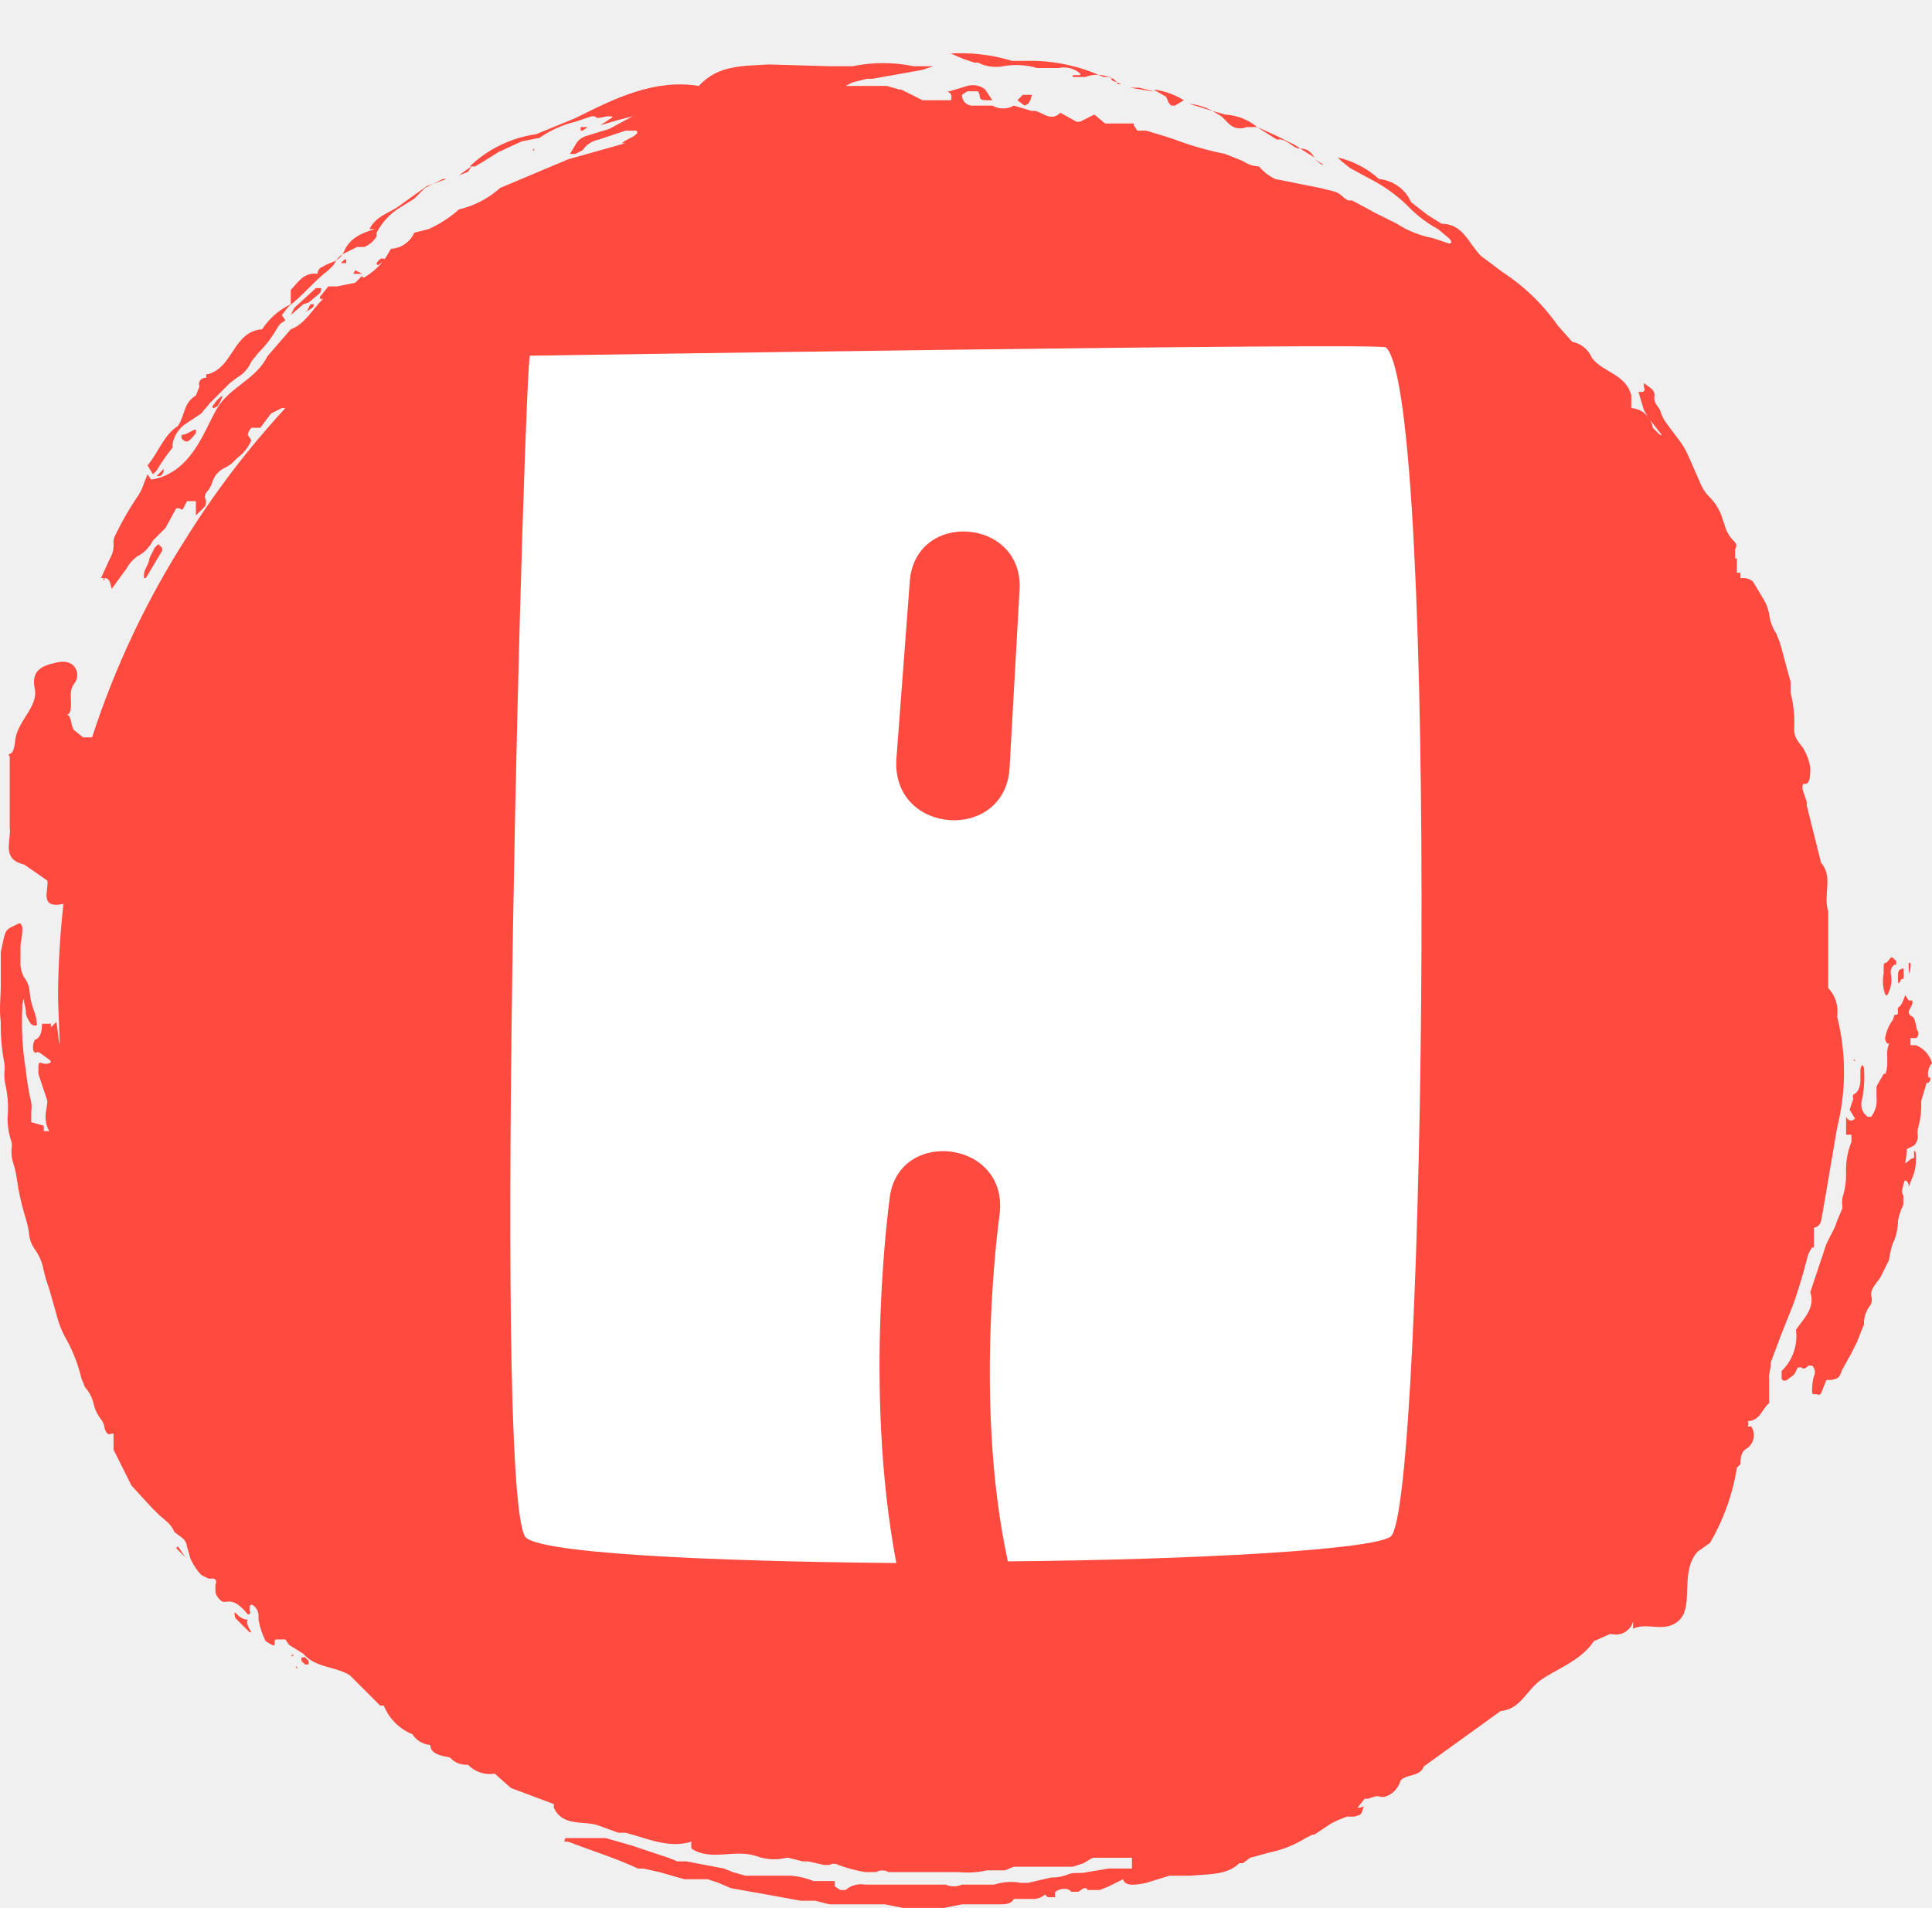
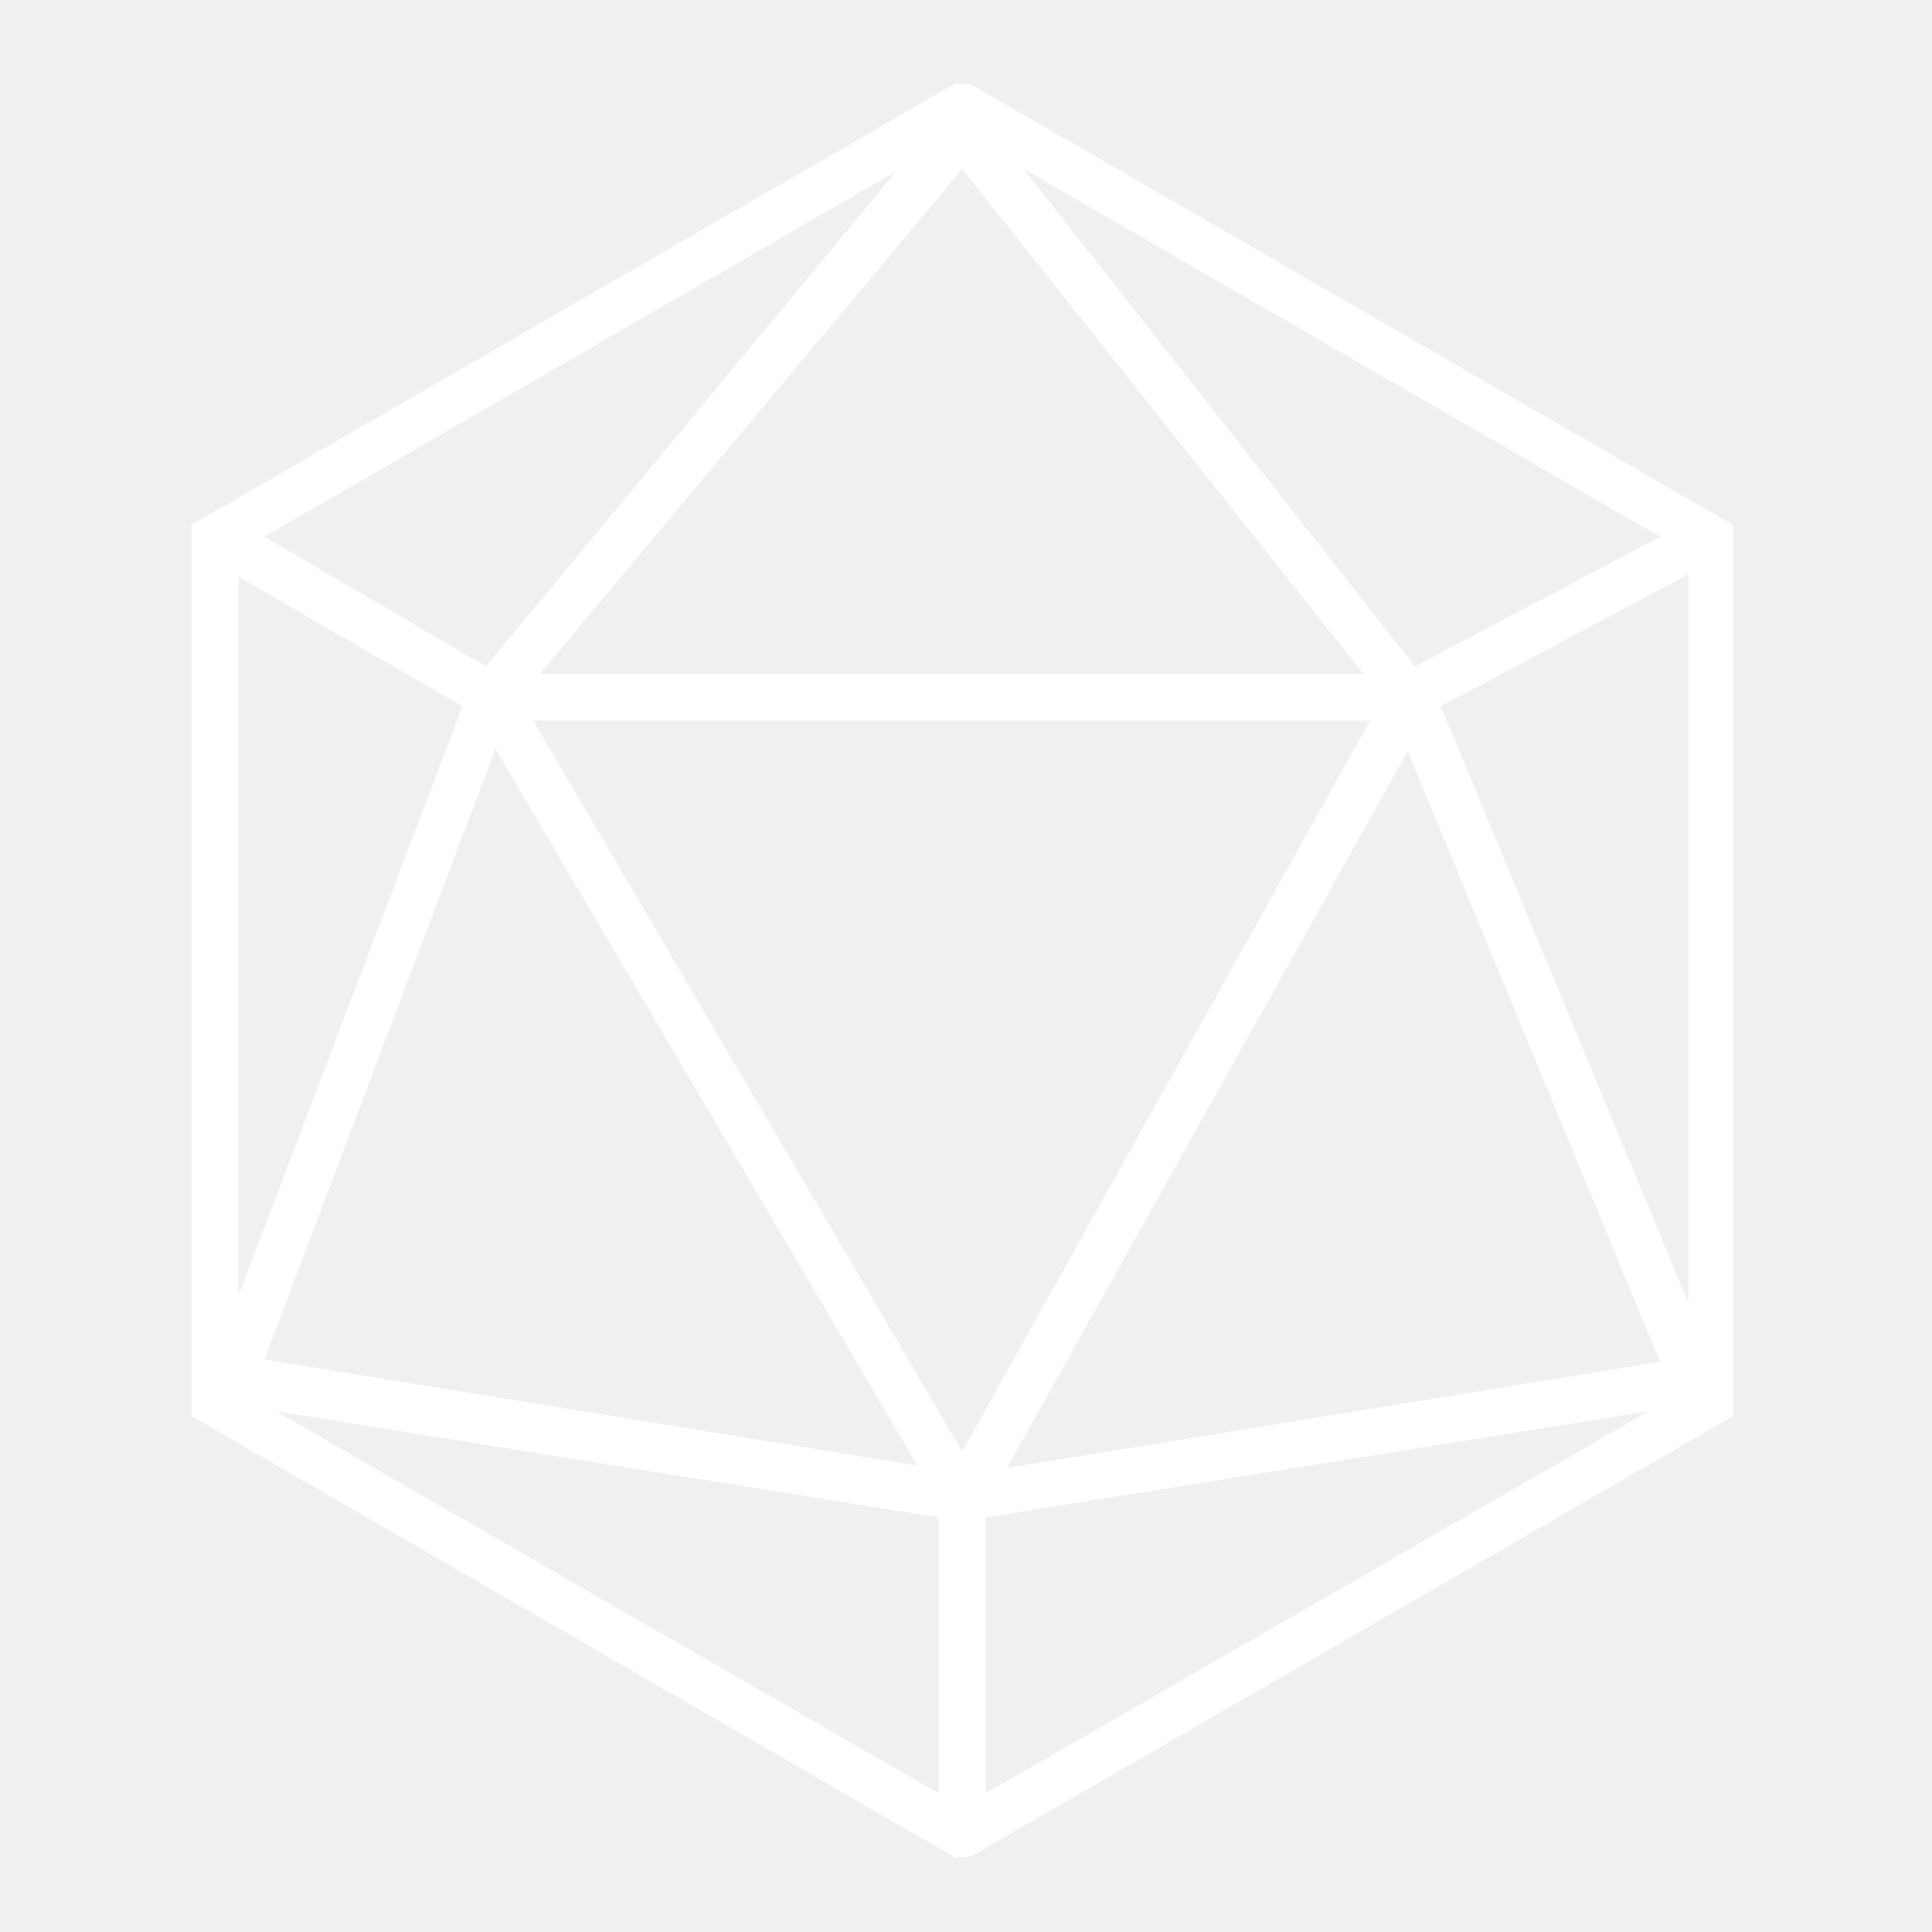
- <svg xmlns="http://www.w3.org/2000/svg" width="308.761" height="304.916" viewBox="0 0 106.008 104.687" class="css-1j8o68f" version="1.1" id="svg23">
-   <defs id="SvgjsDefs2684" />
-   <g id="SvgjsG2685" featurekey="rootContainer" transform="matrix(0.9820593,0,0,0.9820593,-0.05456052,0)" fill="#ff4a3f">
-     <g id="g17">
-       <path d="M19.8 15.3h.5l-.4-.2zm.5.1zm.8-.7c0 .1 0 .1.1.1l.4-.3c-.2-.1-.3-.1-.5.2zm.4-.2zm-4.1 2.3zm-.2.6l.3-.2c.1-.1.1-.2.1-.2h-.2l-.2.4c-.1-.1-.1 0 0 0zm2.2-2.9h-.1l-.2.2h.3zm-2.1 2.4l.6-.5c.1-.1.1-.2.1-.3h-.3l-1.2 1.1-.2.4.7-.6zm-1.1.8z" id="path3" />
-       <path d="M9.7 25v-.2a1.7 1.7 0 0 1 .7-1.1l.9-.6.5-.6.7-.7.4-.4.4-.3a1.9 1.9 0 0 0 .8-.9l.4-.5a5.9 5.9 0 0 0 1-1.3l.2-.3.3-.2-.2-.3.4-.5c.8-.6 1.4-1.4 2.2-2l.3-.3a1.4 1.4 0 0 1 .5-.6l.8-.4h.4a1.4 1.4 0 0 0 .7-.6V13a3.5 3.5 0 0 1 1.3-1.4l.8-.5.2-.2.4-.4 1-.5h.2l-1.1.4-1.4 1c-.6.5-1.4.6-1.8 1.4h.3c-.7.2-1.4.5-1.7 1.2s-.8.6-1.2.9a.4.4 0 0 0-.3.4c-.8-.1-1.1.5-1.5.9v.8a3.9 3.9 0 0 0-1.6 1.4c-1.6.1-1.6 2.1-3 2.5h-.1a.2.2 0 0 0 0 .2c-.3 0-.5.2-.4.5l-.2.5c-.7.4-.6 1.1-1 1.7-.8.5-1.1 1.5-1.7 2.2l.3.5.2-.2a11.6 11.6 0 0 1 .9-1.3zM53.9 3.3l.6.2h.2a2.2 2.2 0 0 0 1.4.2 4.1 4.1 0 0 1 1.9.1h1.2a1.4 1.4 0 0 1 1.2.3.1.1 0 0 1 0 .1H60a.1.1 0 0 0 0 .1h.7a1.8 1.8 0 0 1 1.3 0c.2 0 .1.1.2.2l.5.2h-.2c-.2-.4-.5-.4-.8-.4a9.7 9.7 0 0 0-4.3-.9h-.8A9.8 9.8 0 0 0 53 3h.2zm7.3 3.1zM50.3 4.7zm10.9 1.7h.2-.2zM19 14.7zm32.1-10zm17.6 2.2a.9.9 0 0 0 1 .2h.6a3.1 3.1 0 0 0-1.8-.7l-.7-.2.5.3zm-3.4-1.3c0 .1.1.2.2.3h.2l.5-.3a4.2 4.2 0 0 0-1.7-.6l.7.4zm7.4 2.7l.8.5c-.2-.3-.4-.5-.8-.5z" id="path5" />
-       <path d="M99 76.1l.6-1.6.6-1.5c.2-.5.6-1.8.8-2.6a1.7 1.7 0 0 1 .3-.7h.1v-1.1c.5-.1.4-.6.5-.9l.8-4.7a12.7 12.7 0 0 0 0-6.2 1.9 1.9 0 0 0-.5-1.6v-4.3c-.3-.9.3-1.9-.4-2.7L101 45a.4.4 0 0 0 0-.2l-.2-.6a.5.5 0 0 1 0-.4h.1c.3 0 .3-.5.3-.9a3 3 0 0 0-.4-1.1l-.3-.4a1.1 1.1 0 0 1-.2-.7 6.7 6.7 0 0 0-.2-2v-.6c-.2-.7-.4-1.5-.6-2.2l-.2-.5a2.5 2.5 0 0 1-.4-1.1 2.5 2.5 0 0 0-.3-.8l-.6-1a.8.8 0 0 0-.6-.2h-.1V32h-.2v-.8H97V31a.4.4 0 0 0 0-.1v-.2c.1-.2.1-.3-.1-.5a1.8 1.8 0 0 1-.4-.6l-.2-.6a2.9 2.9 0 0 0-.7-1.2 2.2 2.2 0 0 1-.5-.7l-.7-1.6a4.3 4.3 0 0 0-.6-1l-.6-.8a2.4 2.4 0 0 1-.4-.8l-.2-.3a.6.6 0 0 1-.1-.5.5.5 0 0 0-.2-.4l-.4-.3v.2c.1.2 0 .3-.1.3h-.2l.3 1 .3.5.7.9h-.1l-.2-.2-.2-.2a1.3 1.3 0 0 0-1.2-1.1v-.7c-.3-1.2-1.6-1.3-2.2-2.1a1.5 1.5 0 0 0-1.1-.9l-.8-.9a11.3 11.3 0 0 0-3.1-3l-.8-.6-.4-.3c-.7-.7-1-1.8-2.2-1.8l-.8-.5-.9-.7a2.2 2.2 0 0 0-1.8-1.3 5.1 5.1 0 0 0-2.3-1.2l.2.2.5.4 1.3.7a8.5 8.5 0 0 1 2.1 1.6 6.8 6.8 0 0 0 1.5 1.1l.6.5c.1.1.2.2.1.3H81l-.9-.3a5.6 5.6 0 0 1-2-.8l-1.2-.6-1.3-.7h-.2c-.3-.1-.4-.4-.8-.5l-.8-.2-2.5-.5a2.6 2.6 0 0 1-.9-.7 1.7 1.7 0 0 1-.9-.3l-1-.4a18.1 18.1 0 0 1-2.8-.8l-.6-.2-1-.3h-.5l-.2-.3v-.1h-1.6l-.6-.5-.4.2-.4.2h-.2l-.9-.5c-.6.6-1.1-.2-1.6-.1l-1-.3a1.2 1.2 0 0 1-1.2 0h-1.2a.6.6 0 0 1-.5-.6l.3-.2h.6a.7.7 0 0 1 .1.3c0 .2.2.2.5.2h.2l-.4-.6a1.1 1.1 0 0 0-1-.2l-1 .3H53c.3.2.2.3.2.5h-1.6l-.4-.2-.8-.4h-.1l-.7-.2h-2.3l.4-.2.8-.2h.3l1.7-.3 1.1-.2.6-.2h-1.1a8.4 8.4 0 0 0-3.4 0h-1.3L43 3.6c-1.4.1-2.8 0-3.9 1.2-2.5-.4-4.7.7-6.9 1.8l-2.2.9a6.7 6.7 0 0 0-3.7 1.8h.3l.5-.3.8-.5 1.3-.6 1-.2a6 6 0 0 1 2-.9l.9-.3h.2c.1.2.5 0 .7 0h.2c.1 0 .1.1 0 .1l-.6.4 1-.3.8-.2-1.3.7-1.3.4a1 1 0 0 0-.6.5l-.3.5h.3l.4-.2a1.4 1.4 0 0 1 .9-.6l1.5-.5h.5a.1.1 0 0 1 .1.2c-.2.2-.6.3-.8.5h.2l-3.2.9-3.8 1.6a5.2 5.2 0 0 1-2.3 1.2 6.6 6.6 0 0 1-1.7 1.1l-.8.2a1.5 1.5 0 0 1-1.3.9l-.3.5a3.7 3.7 0 0 1-1.2 1.1h-.1v-.1l-.2.2-.2.2-1 .2h-.5l-.4.5c-.1.1-.1.2 0 .2h.1c-.6.6-1 1.4-1.8 1.7L15 19.9c-.6 1.2-1.8 1.6-2.6 2.6s-1.4 3.9-3.9 4.3l-.2-.3-.2.5a2.7 2.7 0 0 1-.4.8 16.9 16.9 0 0 0-1.2 2.1.8.8 0 0 0-.1.5 1.4 1.4 0 0 1-.2.8l-.5 1.1h.2c.3 0 .3.3.4.6l.8-1.1a2.2 2.2 0 0 1 .6-.7 2 2 0 0 0 .9-.9l.3-.3.4-.4.6-1.1h.2c.1.1.1.1.2 0l.2-.4h.5v.8l.5-.5a.5.5 0 0 0 0-.5.4.4 0 0 1 .1-.3 1.5 1.5 0 0 0 .3-.5 1.3 1.3 0 0 1 .8-.9l.3-.2.3-.3a2.4 2.4 0 0 0 .8-1l-.2-.3c0-.1.1-.3.2-.4h.5l.6-.8.6-.3h.2a48.8 48.8 0 0 0-5.5 7.2h-.1.1a48.4 48.4 0 0 0-5.3 11.2h-.5l-.5-.4c-.2-.2-.1-.7-.4-.9h.1c.3-.5-.1-1.2.3-1.7s.1-1.4-.9-1.2-1.5.5-1.3 1.5-1 1.8-1.1 2.9-.5.5-.3.9v3.9c.1.8-.5 1.8.8 2.1l1.3.9c.1.5-.5 1.6.9 1.3a49.2 49.2 0 0 0-.3 5c0 1.1.1 2.2.1 3.3v-.4c-.1-.4-.1-.8-.2-1.3l-.3.3v-.2h-.5c0 .5-.1.8-.4.9a.9.9 0 0 0-.1.5c0 .1.1.3.2.2s.4.2.7.4-.2.3-.4.2-.2.1-.2.3v.3l.5 1.5c0 .3-.1.6-.1.9a1.7 1.7 0 0 0 .2.8h-.3v-.3l-.7-.2v-.6a1.5 1.5 0 0 0 0-.5 14.6 14.6 0 0 1-.3-1.8 16.6 16.6 0 0 1-.2-3.5.9.9 0 0 1 .1-.5v.2a2.9 2.9 0 0 1 .1.5.8.8 0 0 0 .1.4c.1.2.2.4.4.4s.1-.1.1-.2a2.1 2.1 0 0 0-.1-.5 4.2 4.2 0 0 1-.3-1.3 1.5 1.5 0 0 0-.3-.7 1.6 1.6 0 0 1-.2-.9v-.8c0-.3.1-.6.1-.9a.5.5 0 0 0-.1-.4h-.1c-.8.4-.7.2-1 1.6V55c0 .7-.1 1.4 0 2.1a10.8 10.8 0 0 0 .2 2.3 1.8 1.8 0 0 1 0 .5 3.1 3.1 0 0 0 .1.9 5.9 5.9 0 0 1 .1 1.3 3.9 3.9 0 0 0 .2 1.7 1.2 1.2 0 0 1 0 .4 2.1 2.1 0 0 0 .1.8 4.9 4.9 0 0 1 .2.9 14 14 0 0 0 .5 2.2 5 5 0 0 1 .2 1 1.7 1.7 0 0 0 .3.7 2.9 2.9 0 0 1 .5 1.2 8.5 8.5 0 0 0 .3 1l.4 1.4a5.4 5.4 0 0 0 .6 1.5 8.5 8.5 0 0 1 .8 2.1l.2.5a2.1 2.1 0 0 1 .5 1 2.1 2.1 0 0 0 .4.8 1 1 0 0 1 .2.5c.1.3.2.4.4.3h.1v.9l.5 1 .5 1 1.1 1.2.4.4c.3.3.7.5.9 1l.4.3a.7.7 0 0 1 .3.5l.2.7a3.3 3.3 0 0 0 .6.9l.4.2h.3a.2.2 0 0 1 .1.3 2.5 2.5 0 0 0 0 .5.9.9 0 0 0 .4.5h.2c.4-.1.8.2 1.2.7h.1c0-.1.1-.1 0-.2v-.2c0-.1.1-.2.2-.1a.7.7 0 0 1 .3.6v.2a4.3 4.3 0 0 0 .4 1.2c.5.3.5.3.5.1s0-.2.2-.2h.4l.2.3.8.5c.7.8 1.8.7 2.6 1.2l1.7 1.7h.2a2.9 2.9 0 0 0 1.6 1.6 1.3 1.3 0 0 0 1 .6c0 .5.6.6 1.1.7a1.2 1.2 0 0 0 .8.4h.2a1.7 1.7 0 0 0 1.5.5l.9.8 2.4.9v.2c.5 1.1 1.7.7 2.5 1l1.1.4h.4c1.2.3 2.4.9 3.7.5a.7.7 0 0 0 0 .4c1.1.7 2.4 0 3.6.4a2.9 2.9 0 0 0 1.7.1h.1l.8.2h.3l.9.2h.3a.5.5 0 0 1 .5 0 7.9 7.9 0 0 0 1.5.4h.6a.7.7 0 0 1 .7 0h3.9a5 5 0 0 0 1.6-.1h1l.5-.2H60l.6-.2.5-.3h2.2v.6H62l-1.2.2c-.4.1-.7 0-1 .1a2.4 2.4 0 0 1-1 .2l-1.3.3h-.4a3.1 3.1 0 0 0-1.5.1h-1.8a1.1 1.1 0 0 1-.9 0h-4.5a1.3 1.3 0 0 0-1.1.3H47l-.3-.2v-.3h-1.2a4.1 4.1 0 0 0-1.3-.3h-2.5l-.7-.2-.5-.2-2.1-.4h-.5l-.5-.2-2.1-.7-1.4-.4h-2.2c-.1 0-.1.1-.1.2h.2c1.3.5 2.6.9 3.9 1.5h.3l.9.2 1.4.4h1.3l.6.2.7.3 1.7.3 1.1.2 1.1.2h.8l.8.2h3.1l1 .2h2.3l1-.2H56c.4 0 .6-.1.7-.3h1a1 1 0 0 0 .8-.3c-.1.1 0 .1.1.2h.4v-.2c0-.1 0-.1.2-.2s.6-.1.7.1h.4l.3-.2c.2 0 .2 0 .2.1h.7l.5-.2.8-.4c.1.3.4.4 1.3.2l1.3-.4h1.2c.9-.1 2 0 2.7-.7h.2l.4-.3 1.1-.3a6.1 6.1 0 0 0 2-.8l.4-.2h.1l.9-.6.4-.2.5-.2h.4c.4-.1.4-.1.5-.4s0-.1-.2-.1h-.1l.4-.5h.2c.3-.1.5-.2.7-.1h.2a1.3 1.3 0 0 0 .9-.9c.3-.4 1.1-.2 1.3-.8l4.3-3.1c1.1-.1 1.4-1.1 2.2-1.7s2.3-1.1 3-2.2l.9-.4h.1a1 1 0 0 0 1.2-.7v.4c.8-.4 1.8.3 2.6-.5s0-2.7 1-3.8l.7-.5a12.1 12.1 0 0 0 1.5-4.2l.2-.2c0-.3 0-.7.4-.9a.9.9 0 0 0 .2-1.2h-.2a.3.3 0 0 0 0-.3c.7 0 .8-.7 1.2-1V77a.5.5 0 0 1 0-.2 3.8 3.8 0 0 0 .1-.7zM5.9 32.2z" id="path7" />
-       <path d="M26.4 9.3l-.3.2-.4.3.5-.2zm6.1-2h.1l.3-.2h-.4zm-2.6 1l-.1.1h.1v-.1zm-1.5 1.4zm1.3-.2zm-6.3 3.1zM9.2 26.2l-.4.4H9a.4.4 0 0 0 .2-.4zm3-3.5a2.1 2.1 0 0 0 .3-.6 1.5 1.5 0 0 0-.5.5c-.1.1-.1.2 0 .2zM11 24.2V24c-.2 0-.5.3-.8.3v.2c.3.3.4.2.8-.3zm3 66.2zM73.9 9.2h.1l-.5-.3zm-2.5-1.4c.5-.1.8.4 1.2.5h.1l-.3-.2-1-.5-1.1-.5.3.2zM52.8 3.1zm11.7 2h-.1l-1.2-.2h.5zm2 .7l1.3.4a3.3 3.3 0 0 0-1.3-.4zm-9 0a1 1 0 0 0 .2-.5h-.5l-.3.3.4.3zm9 1.6zM49.9 4.2zm2.9.7zM48.5 4zm13.8 2.1a.5.5 0 0 0 0 .1zm44.8 52.3h-.3V58h.3c.1 0 .2-.3.1-.4s-.1-.7-.3-.8a.3.3 0 0 1-.2-.3l.2-.4a.4.4 0 0 0 0-.2h-.2l-.2-.3c-.1.3-.2.6-.4.7a.5.5 0 0 0 0 .2c0 .1 0 .2-.1.2h-.1a1.1 1.1 0 0 1-.1.3 2.3 2.3 0 0 0-.4.9.4.4 0 0 0 .1.4h.1a1.7 1.7 0 0 0-.1.8v.4a1.8 1.8 0 0 1-.1.5h-.1l-.4.7v.6a1.5 1.5 0 0 1-.3 1.1h-.2l-.2-.2a.9.9 0 0 1-.1-.8 6.5 6.5 0 0 0 .1-1.7c0-.1-.1-.2-.1-.2a.5.5 0 0 0-.1.3v.6c0 .2-.1.6-.3.7s-.1.2-.1.3l-.2.6.3.5c-.2.2-.4.1-.5-.1v1h.3v.4a4.2 4.2 0 0 0-.3 1.4 3.3 3.3 0 0 0 0 .4 4 4 0 0 1-.2 1.3 2 2 0 0 0 0 .6l-.3.7a3.2 3.2 0 0 1-.3.7l-.3.6-.9 2.7c.3.9-.4 1.5-.8 2.1a2.7 2.7 0 0 1-.8 2.3v.4c0 .1.1.2.3.1l.4-.3.2-.4h.2c.1.1.2.1.4-.1h.2a.5.5 0 0 1 .1.6 2.9 2.9 0 0 0-.1.8c0 .1 0 .2.1.2h.2c.1.1.2 0 .3-.3l.2-.5h.3c.4-.1.4-.1.6-.6l.5-.9.3-.6.4-1a1.6 1.6 0 0 1 .3-1 .6.6 0 0 0 .1-.6c0-.2 0-.3.2-.6l.3-.4.5-1a4.7 4.7 0 0 1 .2-.9 3 3 0 0 0 .3-1.3 3.8 3.8 0 0 1 .3-.9v-.5c-.1-.2-.1-.2 0-.6s.1-.2.2-.2a.4.4 0 0 1 .1.3l.2-.5a2.3 2.3 0 0 0 .2-.9v-.3c0-.1 0-.3-.1-.3v.4c-.2 0-.3.2-.5.3a6.4 6.4 0 0 0 .1-.8l.4-.2a.7.7 0 0 0 .2-.6 1.4 1.4 0 0 1 0-.3 4.8 4.8 0 0 0 .2-1.4v-.2l.3-1h.1a.3.3 0 0 0 .1-.3h-.1a.9.9 0 0 1 .2-.8 1.5 1.5 0 0 0-.9-1zm-1.2 7.8zm-.2-9.9zm0 0zM9.1 30.8a.3.3 0 0 0 0-.2l-.2-.2-.2.2-.3.6c0 .3-.3.6-.3.9v.2h.1zm96.3 24.8h.1a1.7 1.7 0 0 0 .2-1.2.5.5 0 0 1 .2-.5h.1v-.2l-.2-.2h-.1c-.1.1-.2.3-.3.3s-.1.1-.1.3v.3a2.2 2.2 0 0 0 .1 1.2zM13.2 90.1c-.1 0 0 .2 0 .3l.8.8h.1c-.2-.3-.3-.6-.2-.7a.9.9 0 0 1-.5-.2zm.8.3zm92.3-35.7h.1a2 2 0 0 0 0-.6c-.3.1-.3.1-.3.6s.1.1.2 0z" id="path9" />
-       <path d="M106.7 62a.6.6 0 0 0 .1-.5c0-.1-.1-.2-.1-.1h-.2v.2c0 .4.1.5.2.4zm.1-8.2h-.1v.6a1 1 0 0 0 .1-.6zM17.1 92.6h-.2v.2l.2.2h.2v-.2zm86.6-33.3c0-.1 0-.1-.1-.1zM9.9 86.5l.5.5-.4-.6z" id="path11" />
-       <circle cx="10.5" cy="87.1" transform="rotate(-24.8 10.4 87.159)" id="circle13" />
-       <path d="M9.7 30.1h-.1v.2-.2h.1zm83.2-6.6l-.2-.3h-.1zm-14.7 77.1zM5.9 32.2zm-.1.2a.3.3 0 0 0 .1-.2v.2zm1.9-4.9zM61.5 2.4zm42.8 58.2v.1-.1zM16.4 92.5h-.1c.1.1.2 0 .1-.1zm.2.7h.1l-.1-.1v.1zm73.9-71.3zm15.2 34.4zM14.6 91.7zm92.1-37zm-.8 11.4zM34.6 0z" id="path15" />
-     </g>
-   </g>
-   <g id="SvgjsG2686" featurekey="nameFeature-0" transform="matrix(2.284354,0,0,2.284354,27.98006,-5.60952)" fill="#ffffff">
-     <path d="M9.6 16.48 l-0.32 4.24 c-0.08 1.8 2.6 1.96 2.72 0.2 l0.24 -4.28 c0.12 -1.76 -2.56 -1.96 -2.64 -0.16 z M0.48 11 l0 0 c0.04 0 20.48 -0.32 20.56 -0.2 c1.28 1.12 0.96 27.8 0.12 28.56 c-0.4 0.32 -4.64 0.56 -9.2 0.6 c-0.84 -3.84 -0.2 -8.32 -0.2 -8.32 c0.24 -1.8 -2.44 -2.12 -2.64 -0.4 c0 0.04 -0.64 4.52 0.16 8.76 c-4.56 -0.04 -8.68 -0.24 -8.92 -0.64 c-0.8 -1.44 0 -28.28 0.12 -28.36 z" id="path20" />
+ <svg xmlns="http://www.w3.org/2000/svg" version="1.1" width="128" height="128" viewBox="0 0 128 128">
+   <g transform="matrix(0.8046875,0,0,0.8046875,12.25097,5.555233)">
+     <svg viewBox="0 0 83 95" data-background-color="#dedede" preserveAspectRatio="xMidYMid meet" height="146" width="128">
+       <g id="tight-bounds" transform="matrix(1,0,0,1,0.2006786,-0.2405)">
+         <svg viewBox="0 0 82.599 95.481" height="95.481" width="82.599">
+           <g>
+             <svg viewBox="0 0 82.599 95.481" height="95.481" width="82.599">
+               <g>
+                 <svg viewBox="0 0 82.599 95.481" height="95.481" width="82.599">
+                   <g>
+                     <svg viewBox="0 0 82.599 95.481" height="95.481" width="82.599">
+                       <g>
+                         <svg viewBox="0 0 82.599 95.481" height="95.481" width="82.599">
+                           <g>
+                             <svg viewBox="0 0 82.599 95.481" height="95.481" width="82.599">
+                               <g>
+                                 <svg version="1.1" x="0" y="0" viewBox="17.3 12.2 65.4 75.6" style="enable-background:new 0 0 100 100;" xml:space="preserve" height="95.481" width="82.599" class="icon-icon-0" data-fill-palette-color="accent" id="icon-0">
+                                   <path d="M50 12.2L17.3 31.1v37.8L50 87.8l32.7-18.9V31.1L50 12.2zM32.1 37.4L50 16l17 21.4H32.1zM67.3 39.4L50 70.4l-18.2-31H67.3zM48.1 71l-27.7-4.5 9.8-25.9L48.1 71zM68.9 40.7l10.7 25.9-27.7 4.5L68.9 40.7zM69.2 37.1L52.6 16l27 15.6L69.2 37.1zM29.8 37.1l-9.4-5.5 26.8-15.5L29.8 37.1zM28.8 38.8l-9.5 25V33.3L28.8 38.8zM49 73.2v11.7L20.9 68.7 49 73.2zM51 73.2l28.1-4.5L51 84.9V73.2zM70.3 38.8l10.5-5.6v30.9L70.3 38.8z" fill="#ffffff" data-fill-palette-color="accent" />
+                                 </svg>
+                               </g>
+                             </svg>
+                           </g>
+                         </svg>
+                       </g>
+                     </svg>
+                   </g>
+                 </svg>
+               </g>
+               <g />
+             </svg>
+           </g>
+           <defs />
+         </svg>
+         <rect width="82.599" height="95.481" fill="none" stroke="none" visibility="hidden" />
+       </g>
+     </svg>
  </g>
</svg>
